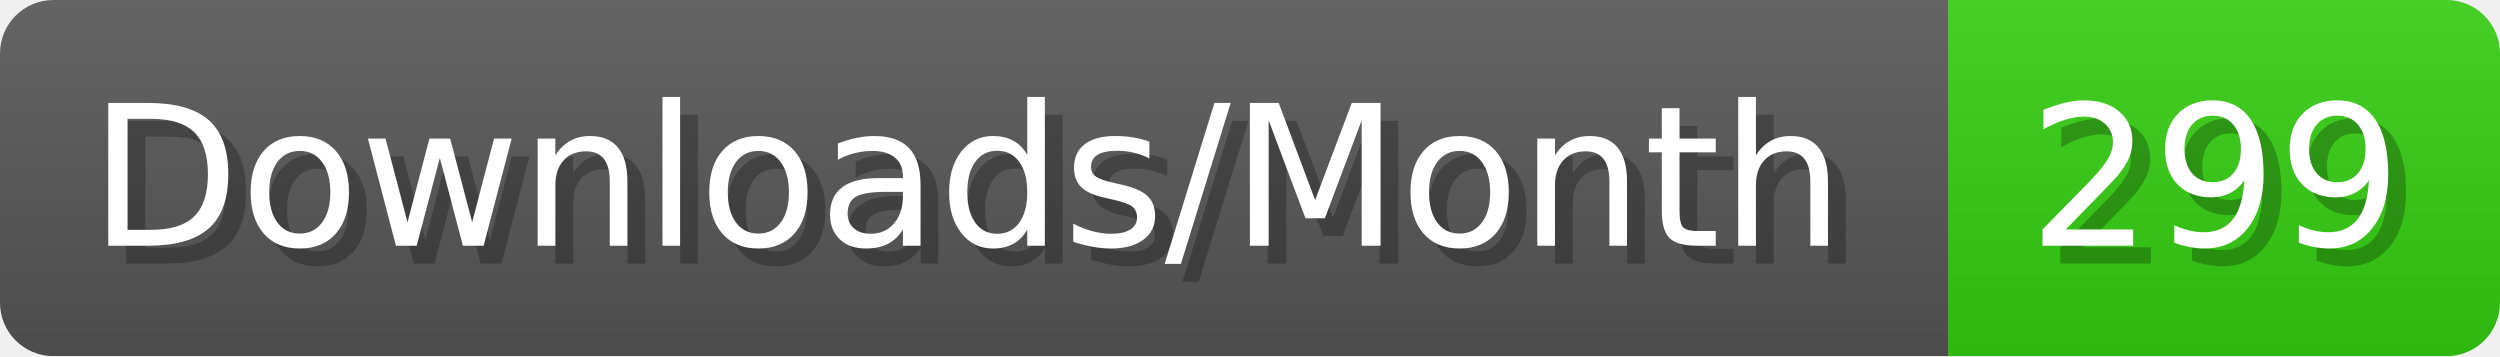
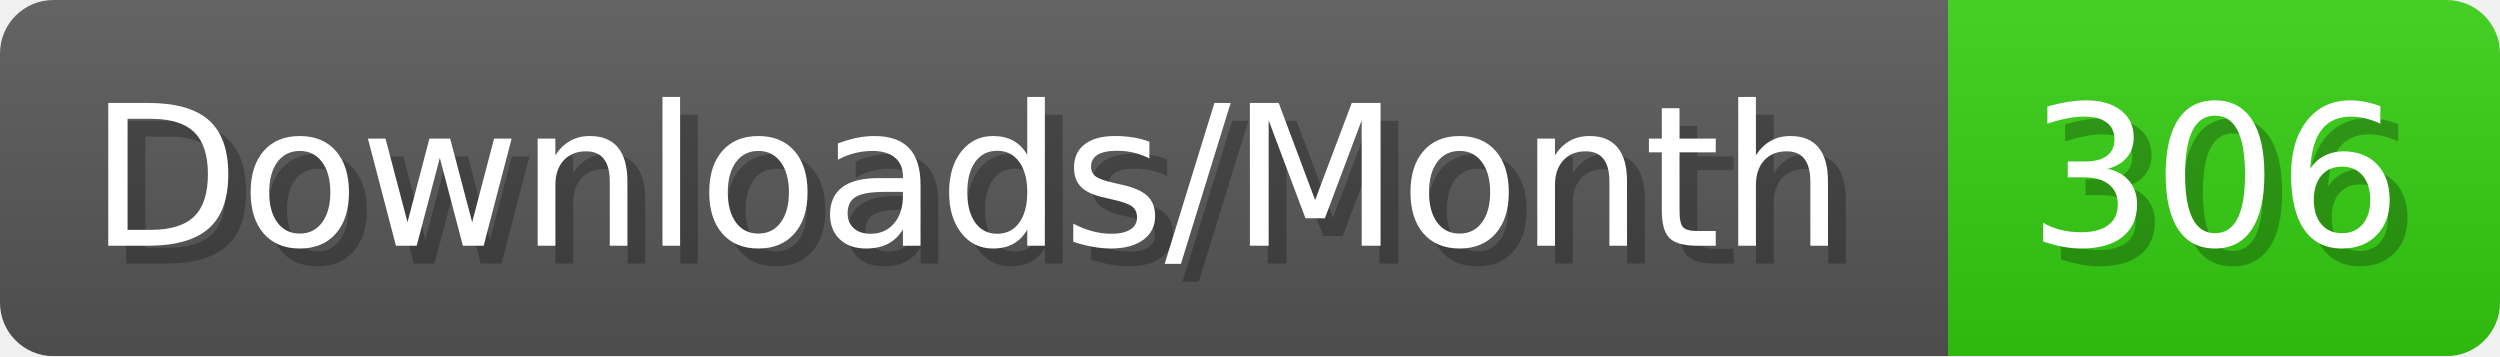
- <svg xmlns="http://www.w3.org/2000/svg" width="140.4" height="20" viewBox="0 0 1404 200" role="img" aria-label="Downloads/Month: 299">
+ <svg xmlns="http://www.w3.org/2000/svg" width="140.4" height="20" viewBox="0 0 1404 200" role="img" aria-label="Downloads/Month: 306">
  <linearGradient id="YlXUI" x2="0" y2="100%">
    <stop offset="0" stop-opacity=".1" stop-color="#EEE" />
    <stop offset="1" stop-opacity=".1" />
  </linearGradient>
  <mask id="JHhop">
    <rect width="1404" height="200" rx="30" fill="#FFF" />
  </mask>
  <g mask="url(#JHhop)">
    <rect width="1094" height="200" fill="#555" />
    <rect width="310" height="200" fill="#3C1" x="1094" />
    <rect width="1404" height="200" fill="url(#YlXUI)" />
  </g>
  <g aria-hidden="true" fill="#fff" text-anchor="start" font-family="Verdana,DejaVu Sans,sans-serif" font-size="110">
    <text x="60" y="148" textLength="994" fill="#000" opacity="0.25">Downloads/Month</text>
    <text x="50" y="138" textLength="994">Downloads/Month</text>
-     <text x="1149" y="148" textLength="210" fill="#000" opacity="0.25">299</text>
-     <text x="1139" y="138" textLength="210">299</text>
+     <text x="1149" y="148" textLength="210" fill="#000" opacity="0.25">306</text>
+     <text x="1139" y="138" textLength="210">306</text>
  </g>
</svg>
